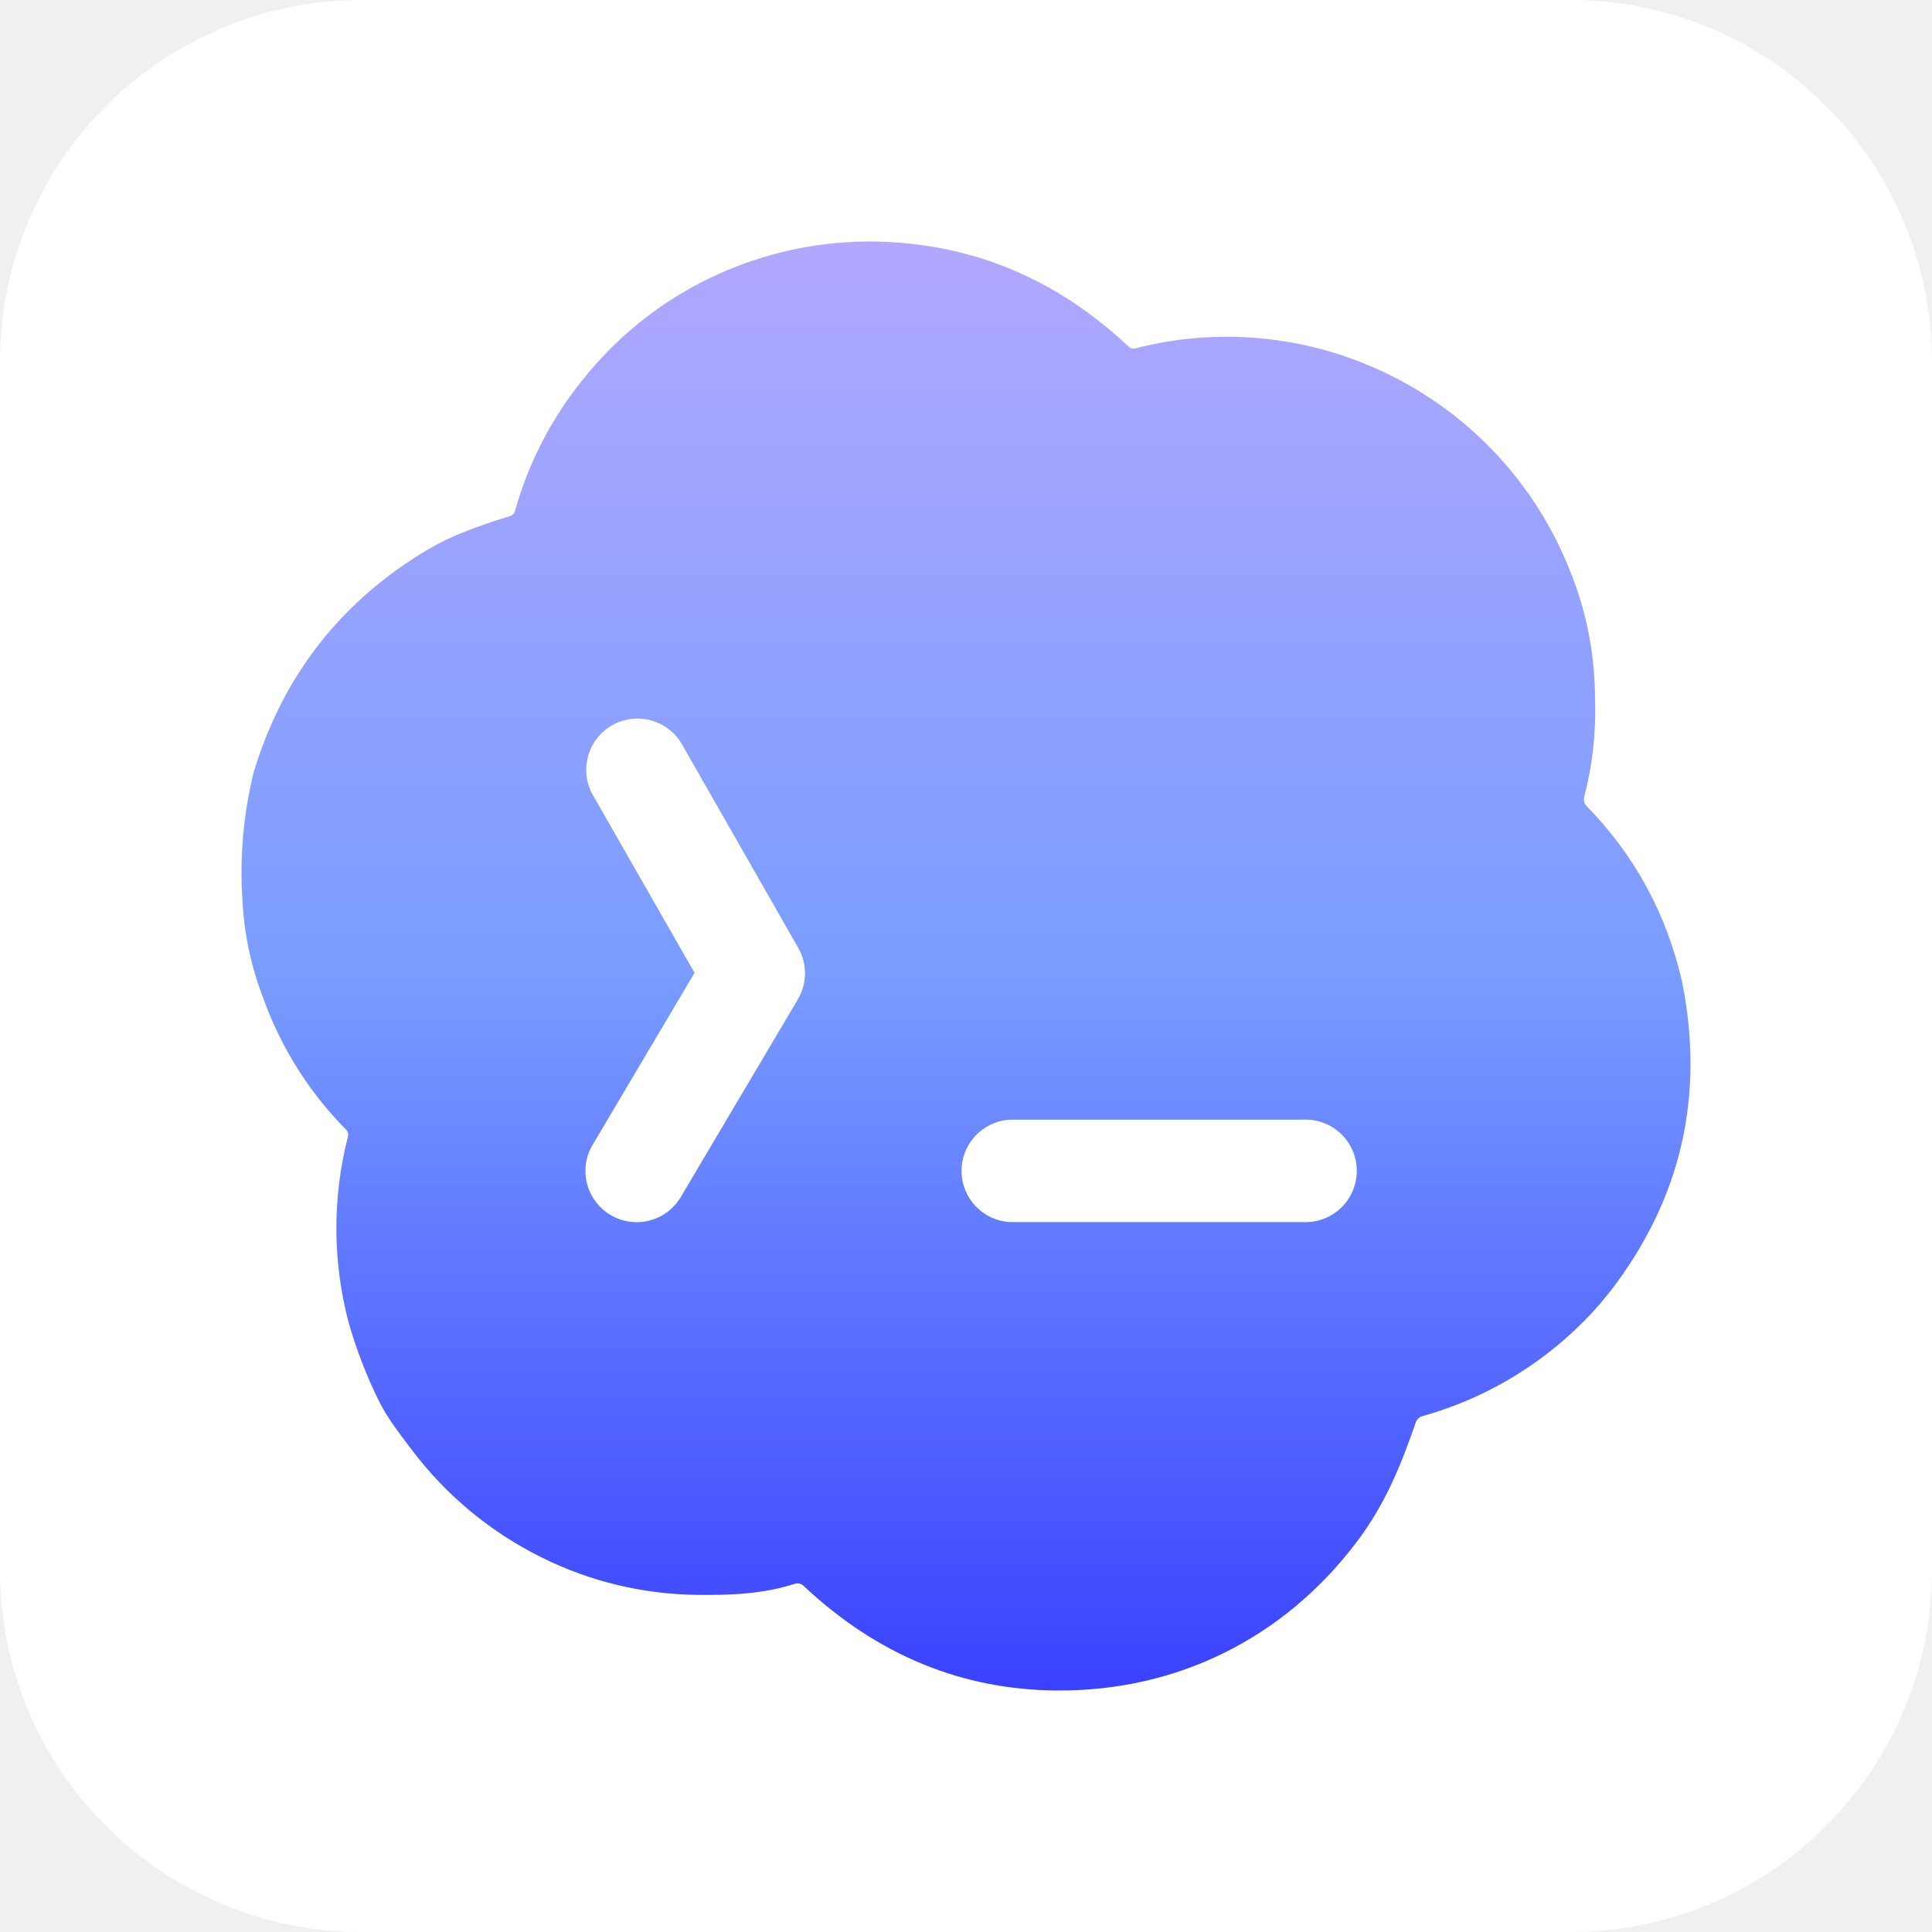
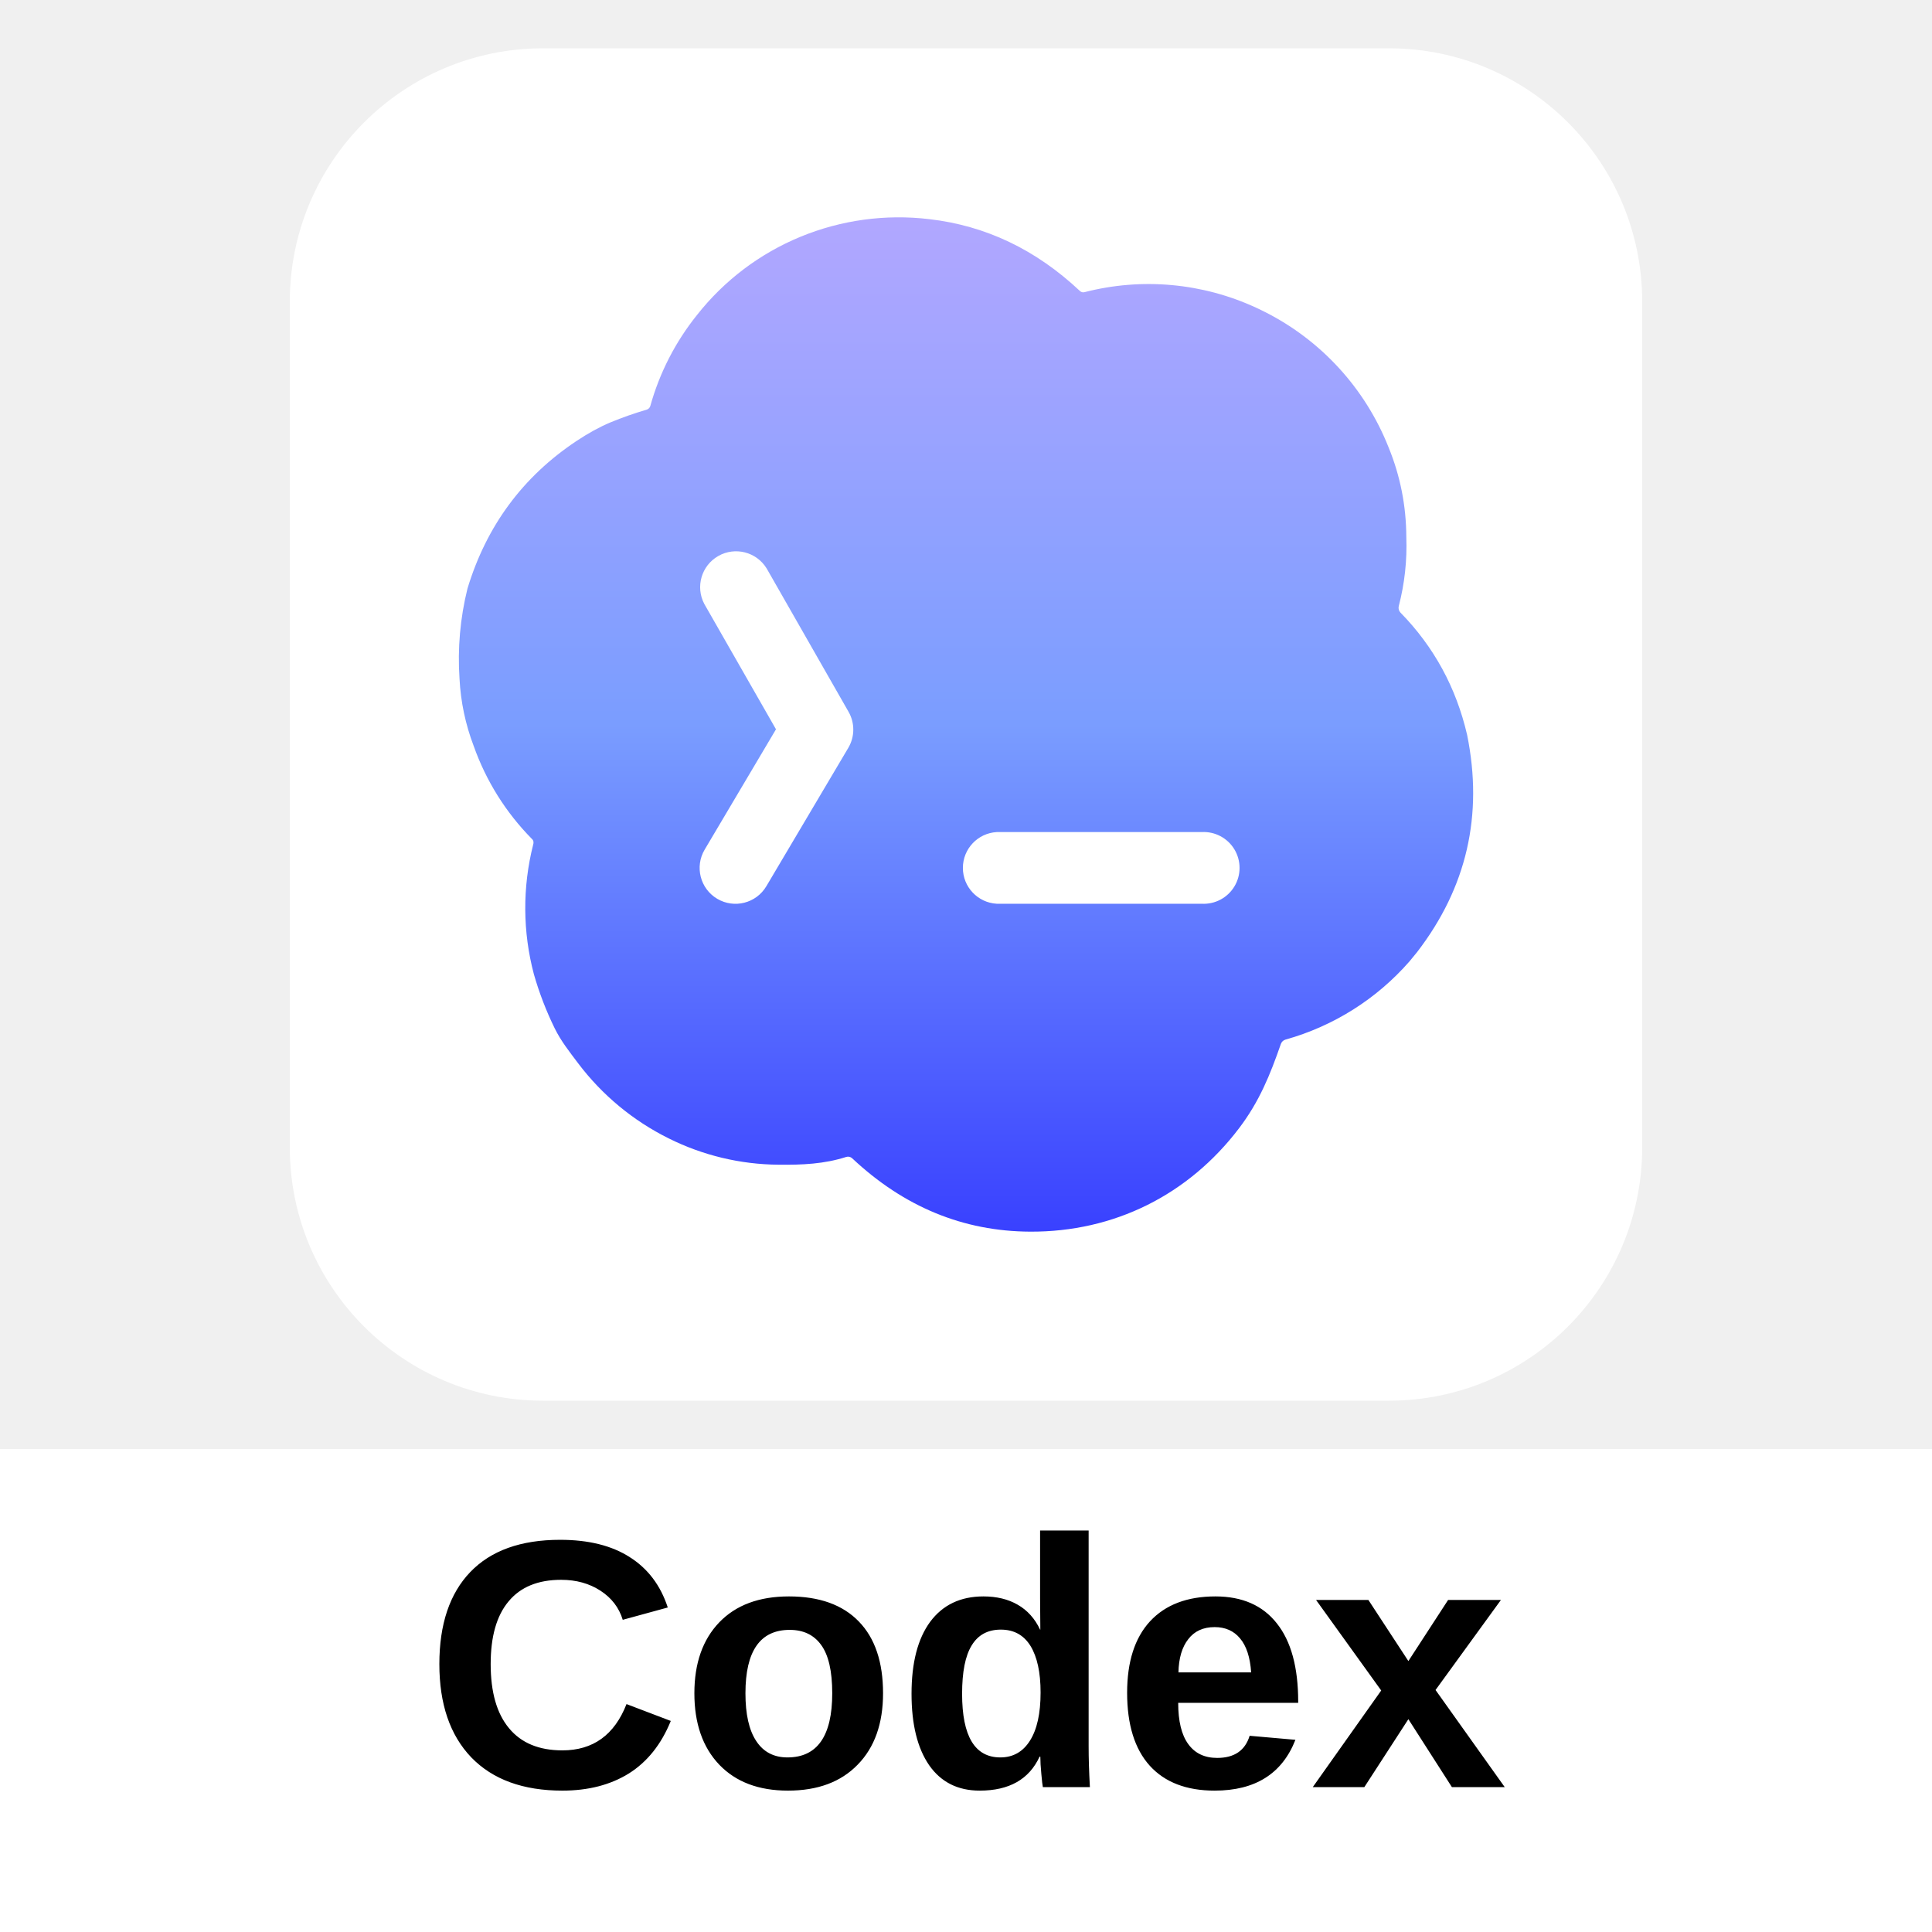
- <svg xmlns="http://www.w3.org/2000/svg" height="1em" style="flex:none;line-height:1" viewBox="0 0 24 24" width="1em">
-   <path d="M19.503 0H4.496A4.496 4.496 0 000 4.496v15.007A4.496 4.496 0 004.496 24h15.007A4.496 4.496 0 0024 19.503V4.496A4.496 4.496 0 0019.503 0z" fill="#fff" />
-   <path d="M9.064 3.344a4.578 4.578 0 012.285-.312c1 .115 1.891.54 2.673 1.275.01.01.024.017.037.021a.09.09 0 00.043 0 4.55 4.55 0 013.046.275l.047.022.116.057a4.581 4.581 0 012.188 2.399c.209.51.313 1.041.315 1.595a4.24 4.24 0 01-.134 1.223.123.123 0 00.03.115c.594.607.988 1.33 1.183 2.17.289 1.425-.007 2.71-.887 3.854l-.136.166a4.548 4.548 0 01-2.201 1.388.123.123 0 00-.081.076c-.191.551-.383 1.023-.74 1.494-.9 1.187-2.222 1.846-3.711 1.838-1.187-.006-2.239-.44-3.157-1.302a.107.107 0 00-.105-.024c-.388.125-.78.143-1.204.138a4.441 4.441 0 01-1.945-.466 4.544 4.544 0 01-1.61-1.335c-.152-.202-.303-.392-.414-.617a5.81 5.81 0 01-.37-.961 4.582 4.582 0 01-.014-2.298.124.124 0 00.006-.056.085.085 0 00-.027-.048 4.467 4.467 0 01-1.034-1.651 3.896 3.896 0 01-.251-1.192 5.189 5.189 0 01.141-1.6c.337-1.112.982-1.985 1.933-2.618.212-.141.413-.251.601-.33.215-.089.43-.164.646-.227a.098.098 0 00.065-.066 4.51 4.51 0 01.829-1.615 4.535 4.535 0 011.837-1.388zm3.482 10.565a.637.637 0 000 1.272h3.636a.637.637 0 100-1.272h-3.636zM8.462 9.23a.637.637 0 00-1.106.631l1.272 2.224-1.266 2.136a.636.636 0 101.095.649l1.454-2.455a.636.636 0 00.005-.64L8.462 9.23z" fill="url(#lobe-icons-codex-_R_0_)" />
-   <defs>
-     <linearGradient gradientUnits="userSpaceOnUse" id="lobe-icons-codex-_R_0_" x1="12" x2="12" y1="3" y2="21">
-       <stop stop-color="#B1A7FF" />
-       <stop offset=".5" stop-color="#7A9DFF" />
-       <stop offset="1" stop-color="#3941FF" />
-     </linearGradient>
-   </defs>
+ <svg xmlns="http://www.w3.org/2000/svg" width="120" height="120" viewBox="0 0 120 120">
+   <svg height="84" style="flex:none;line-height:1" viewBox="0 0 24 24" width="84" x="18" y="3" id="brandmark" preserveAspectRatio="xMidYMid meet">
+     <path d="M19.503 0H4.496A4.496 4.496 0 000 4.496v15.007A4.496 4.496 0 004.496 24h15.007A4.496 4.496 0 0024 19.503V4.496A4.496 4.496 0 0019.503 0z" fill="#fff" />
+     <path d="M9.064 3.344a4.578 4.578 0 012.285-.312c1 .115 1.891.54 2.673 1.275.01.01.024.017.037.021a.09.09 0 00.043 0 4.55 4.55 0 013.046.275l.047.022.116.057a4.581 4.581 0 012.188 2.399c.209.51.313 1.041.315 1.595a4.24 4.24 0 01-.134 1.223.123.123 0 00.03.115c.594.607.988 1.33 1.183 2.17.289 1.425-.007 2.71-.887 3.854l-.136.166a4.548 4.548 0 01-2.201 1.388.123.123 0 00-.081.076c-.191.551-.383 1.023-.74 1.494-.9 1.187-2.222 1.846-3.711 1.838-1.187-.006-2.239-.44-3.157-1.302a.107.107 0 00-.105-.024c-.388.125-.78.143-1.204.138a4.441 4.441 0 01-1.945-.466 4.544 4.544 0 01-1.61-1.335c-.152-.202-.303-.392-.414-.617a5.81 5.81 0 01-.37-.961 4.582 4.582 0 01-.014-2.298.124.124 0 00.006-.056.085.085 0 00-.027-.048 4.467 4.467 0 01-1.034-1.651 3.896 3.896 0 01-.251-1.192 5.189 5.189 0 01.141-1.6c.337-1.112.982-1.985 1.933-2.618.212-.141.413-.251.601-.33.215-.089.43-.164.646-.227a.098.098 0 00.065-.066 4.51 4.51 0 01.829-1.615 4.535 4.535 0 011.837-1.388zm3.482 10.565a.637.637 0 000 1.272h3.636a.637.637 0 100-1.272h-3.636zM8.462 9.23a.637.637 0 00-1.106.631l1.272 2.224-1.266 2.136a.636.636 0 101.095.649l1.454-2.455a.636.636 0 00.005-.64L8.462 9.23z" fill="url(#lobe-icons-codex-_R_0_)" />
+     <defs>
+       <linearGradient gradientUnits="userSpaceOnUse" id="lobe-icons-codex-_R_0_" x1="12" x2="12" y1="3" y2="21">
+         <stop stop-color="#B1A7FF" />
+         <stop offset=".5" stop-color="#7A9DFF" />
+         <stop offset="1" stop-color="#3941FF" />
+       </linearGradient>
+     </defs>
+   </svg>
+   <rect id="caption-band" x="0" y="90" width="120" height="30" fill="#ffffff" />
+   <text id="caption-label" x="60" y="111" text-anchor="middle" font-family="Arial, Liberation Sans, sans-serif" font-size="22" font-weight="700" fill="#000000">Codex</text>
</svg>
